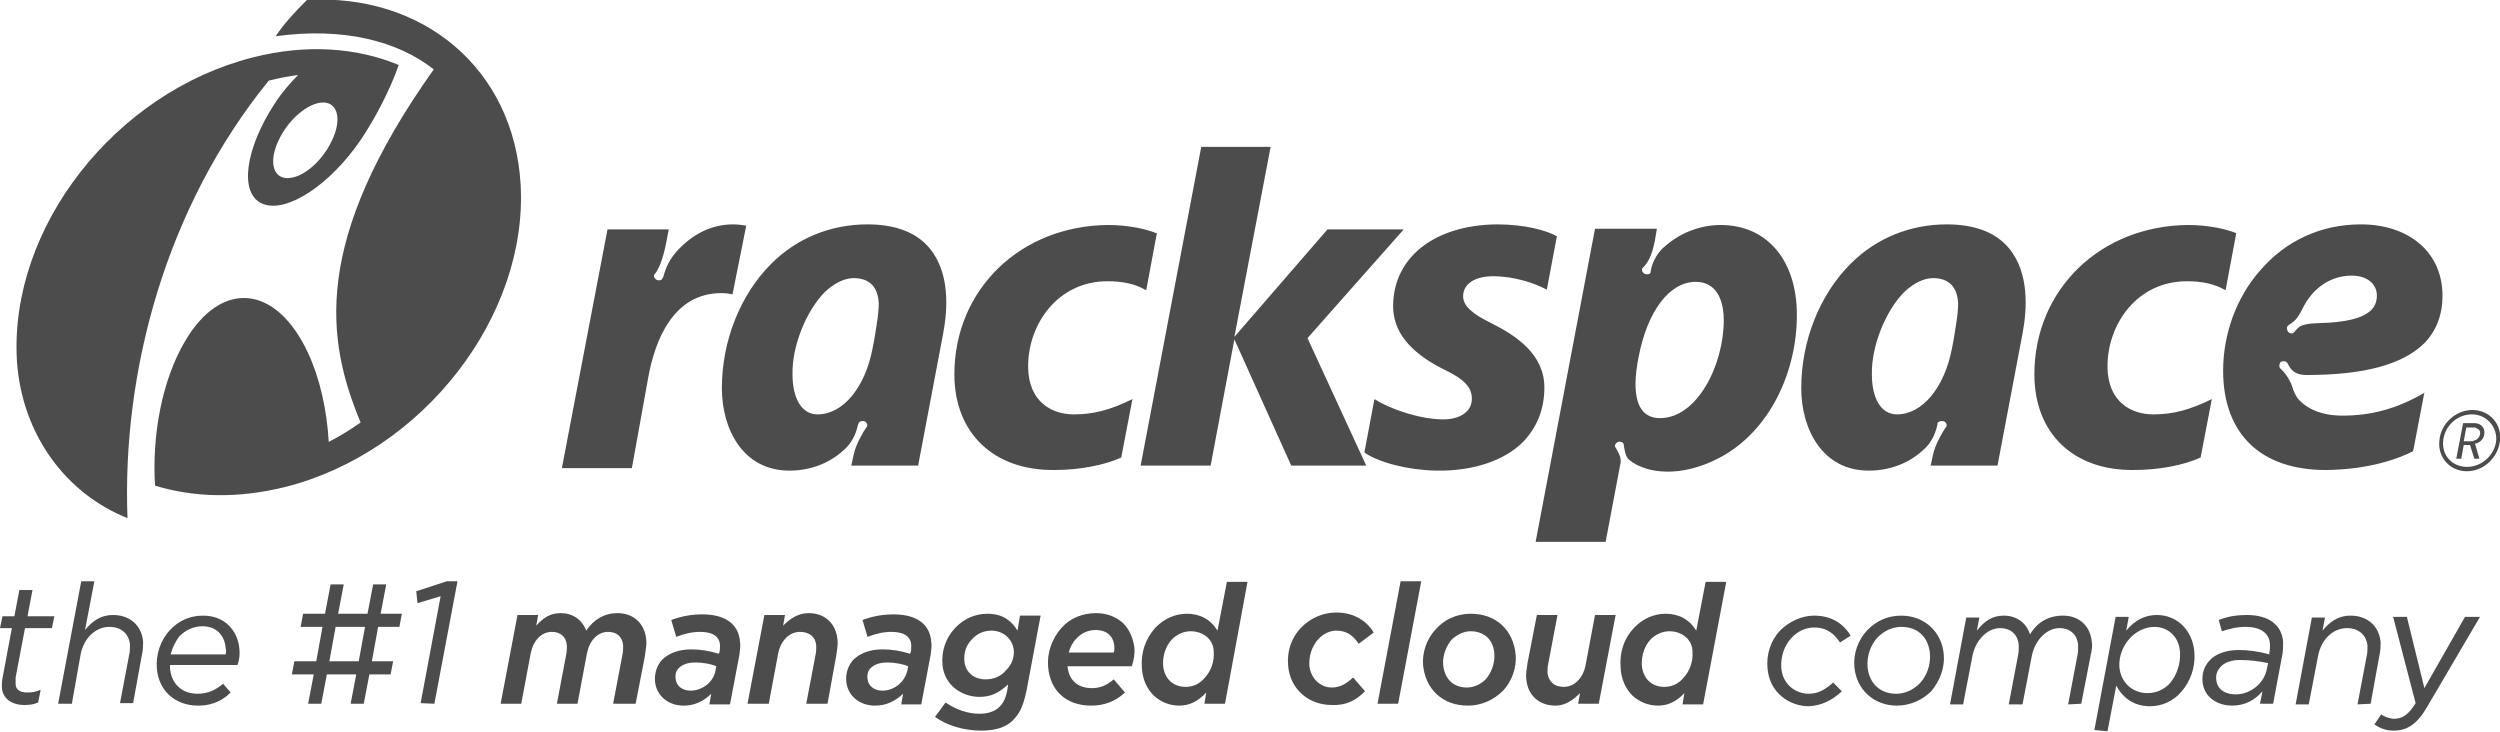
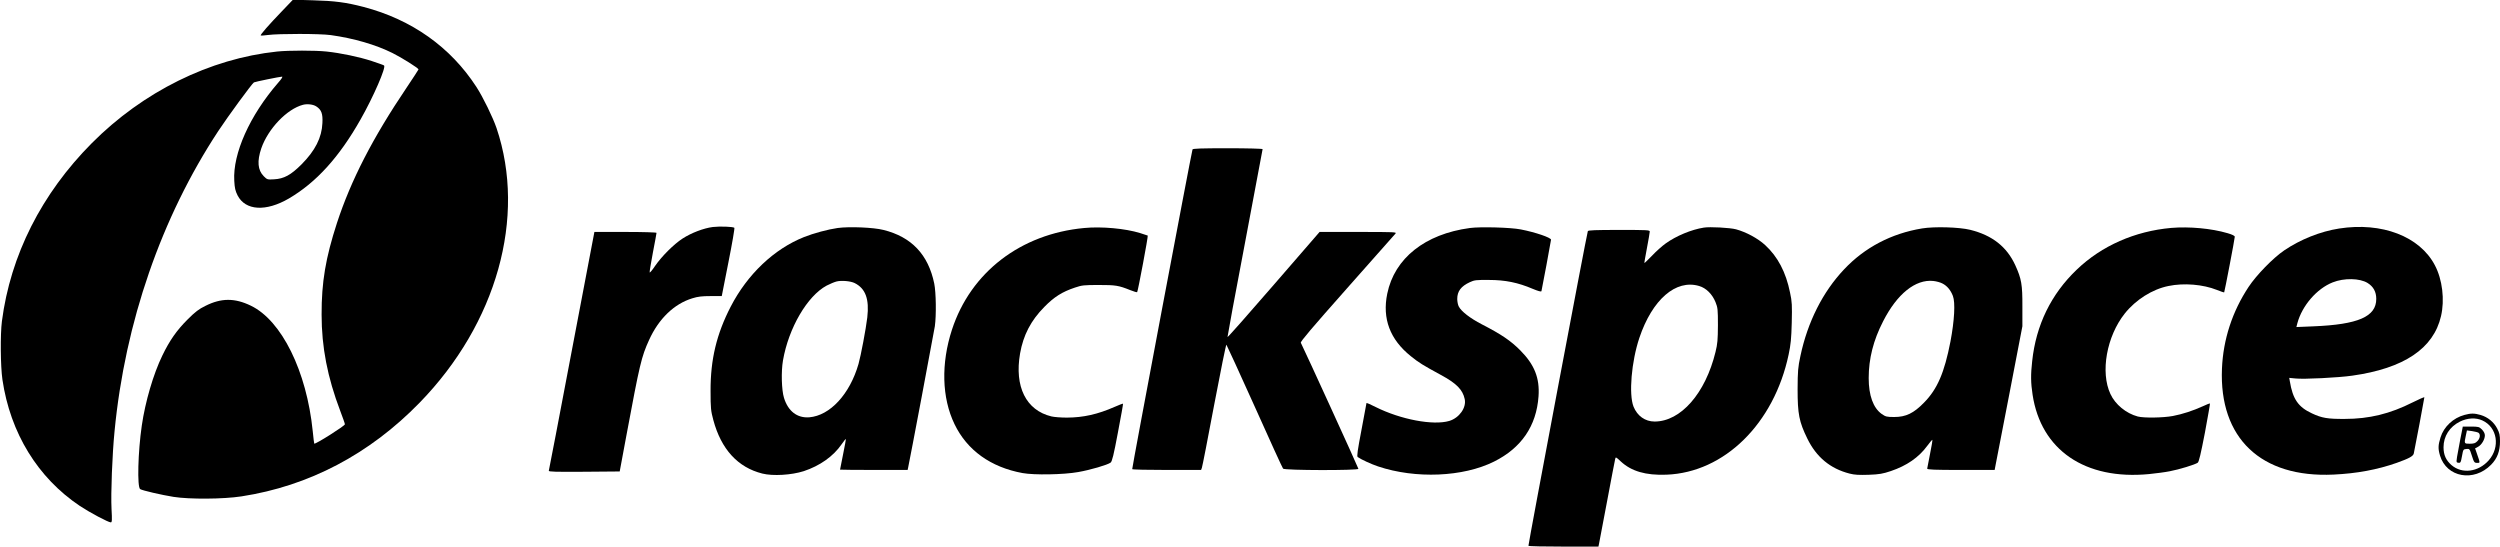
- <svg xmlns="http://www.w3.org/2000/svg" version="1.1" id="Rackspace" x="0px" y="0px" viewBox="-311 326 400 117" style="enable-background:new -311 326 400 117;" xml:space="preserve">
-   <style type="text/css">
- 	.st0{fill:#4C4C4C;}
- </style>
-   <path class="st0" d="M14.5,385.9c0-13.6,10.6-23.8,24.6-23.9c2.8,0,5.7,0.5,7.7,1.3l0,0l-1.7,9.1H45c-1.7-1-3.7-1.4-6.1-1.4  c-8,0-12.7,6.9-12.7,13.6c0,5.7,3.8,7.7,7.3,7.7c3.2,0,5.8-0.7,9.3-2.4l0.1-0.1l-1.8,9.4l0,0c-2.6,1.2-6.6,2-10.7,2  C20.7,401.3,14.5,395.3,14.5,385.9z M-2.1,400.5l0.4-1.8c0.3-1.5,1.5-3.6,2-4.3l0.1-0.1c0.2-0.4-0.1-0.8-0.4-0.9  c-0.4-0.1-0.8,0-1,0.3v0.2c-0.2,0.8-0.6,2.7-2.4,4.2c-2.2,2-5.2,3.2-8.6,3.2c-7.4,0-10.8-6.6-10.8-13.2c0-7.5,2.9-14.9,7.9-19.9  c4.1-4.1,9.5-6.3,15.4-6.3c4.5,0,7.9,1.3,10,3.9c3.1,3.8,2.9,9.4,2.1,13.6l-4,21.1L-2.1,400.5L-2.1,400.5z M-1.7,370.5  c-1.5,0-3.1,0.8-4.6,2.2c-3,3-5.3,8.7-5.2,13.2c0,3.9,1.5,6.4,4,6.4c4.1,0,7.6-4.3,8.8-10.5c0.3-1.4,0.5-2.8,0.7-4.1  c0.2-1.2,0.3-2.4,0.3-3.1C2.2,371.9,0.8,370.5-1.7,370.5z M53.8,384.9l0.1,0.1c1,0.9,1.7,2.3,1.8,2.7c0.2,0.7,0.5,1.4,0.9,2  c1.5,1.8,4,2.8,7.2,2.8c4.6,0,8.7-1.1,13-3.6l0.1-0.1l-1.8,9.4c-5.4,2.7-11.6,3-14,3c-10.4,0-16.4-5.8-16.4-15.9  c0-5.8,2.1-11.7,5.9-16c4.1-4.8,9.8-7.4,16.1-7.4c7.9,0,13.1,4.6,13.1,11.4c0,3.1-1,5.7-3,7.7c-3.4,3.3-9.5,5-18.7,5  c-2.2,0-2.7-1.1-3.1-1.9l-0.1-0.1c-0.2-0.3-0.7-0.2-1-0.1C53.7,384.2,53.6,384.6,53.8,384.9z M68.4,375.6c0.6-0.6,0.9-1.4,0.9-2.3  c0-1.9-1.6-3.2-4-3.2c-3.7,0-6.4,2.3-7.8,5.1c-1,2-1.4,2.2-2.3,2.8l-0.1,0.1c-0.3,0.2-0.2,0.7,0,1c0.2,0.2,0.6,0.4,0.9,0.1l0.1-0.1  c0.8-0.9,1-1.3,3.9-1.4C64.4,377.6,67.1,376.9,68.4,375.6z M-44.6,365.4c2.5-2.2,5.7-3.4,8.9-3.4c7.4,0,12.2,5.6,12.2,14.4  c0,9.2-4.4,18.6-12.3,22.8c-6.2,3.3-11.8,2.6-14.5,0.4c-0.7-0.5-0.8-1.9-0.9-2.4v-0.1c-0.1-0.4-0.6-0.5-0.9-0.4  c-0.3,0.1-0.6,0.5-0.5,0.8l0.1,0.1c0.5,0.9,0.9,1.6,0.8,2.4l-2.4,12.7h-11.2l9.5-50.1h9.9l-0.3,1.8c-0.5,2.7-1.3,3.8-1.9,4.4  l-0.1,0.1c-0.2,0.3,0,0.7,0.3,0.9c0.3,0.1,0.8,0.2,1-0.2v-0.1C-46.8,368.6-46.2,366.7-44.6,365.4z M-48.8,383  c-0.5,2.5-1.8,9.9,3.4,9.9c5.9,0,10.2-8.4,10.2-15.7c0-1.8-0.4-6.1-4.5-6.1C-43.9,371.1-47.4,375.8-48.8,383z M-174.8,400.5l0.4-1.8  c0.3-1.5,1.5-3.6,2-4.3l0.1-0.1c0.2-0.4-0.1-0.8-0.4-0.9c-0.4-0.1-0.8,0-0.9,0.3l-0.1,0.2c-0.2,0.8-0.6,2.7-2.4,4.2  c-2.2,2-5.2,3.2-8.6,3.2c-7.4,0-10.8-6.6-10.8-13.2c0-7.5,2.9-14.9,7.9-19.9c4.1-4.1,9.5-6.3,15.4-6.3c4.5,0,7.9,1.3,10,3.9  c3.1,3.8,2.9,9.4,2.1,13.6l-4,21.1L-174.8,400.5L-174.8,400.5z M-174.4,370.5c-1.5,0-3.1,0.8-4.6,2.2c-3,3-5.3,8.7-5.2,13.2  c0,3.9,1.5,6.4,4,6.4c4.1,0,7.6-4.3,8.8-10.5c0.3-1.4,0.5-2.8,0.7-4.1c0.2-1.2,0.3-2.4,0.3-3.1  C-170.5,371.9-171.9,370.5-174.4,370.5z M-158.3,385.9c0-13.6,10.6-23.8,24.6-23.9c2.8,0,5.7,0.5,7.7,1.3c0,0,0,0,0.1,0l-1.7,9.1  h-0.1c-1.7-1-3.7-1.4-6.1-1.4c-8,0-12.7,6.9-12.7,13.6c0,5.7,3.8,7.7,7.3,7.7c3.2,0,5.8-0.7,9.3-2.4l0.1-0.1l-1.8,9.4l0,0  c-2.6,1.2-6.6,2-10.7,2C-152,401.3-158.3,395.3-158.3,385.9z M-88.1,375c0-7.8,6.6-13,16.6-13.1c4.6,0,8,1,9.6,1.9l0,0l-1.6,8.5  h-0.1c-1.9-1-5.1-2.1-8.5-2.1c-2.9,0-4.8,1.2-4.8,3.2c0,1.5,1.4,2.8,4.5,4.3c4,2,8.5,5,8.5,10.3c0,3.5-1.2,6.4-3.4,8.7  c-3,3-8,4.7-13.9,4.6c-4.6-0.1-9.2-1.3-11.5-2.9l0,0l1.6-8.5h0.1c2.5,1.6,7.3,3.2,10.9,3.2c2.8,0,4.6-1.3,4.6-3.3  c0-1.9-1.3-3.2-4.7-4.8C-85.5,382.3-88.1,379-88.1,375z M-202.8,366.3c2.6-2.9,5.7-4.4,9.1-4.4c0.7,0,1.5,0.1,2.1,0.2l-2.2,11  c-0.4-0.1-1-0.2-1.8-0.2c-7.6,0-10.6,7.4-11.7,13.6l-2.6,14.4h-11.2l7.3-38.2h9.8l-0.5,2.6c-0.5,2.4-1.2,3.9-1.7,4.5l-0.1,0.1  c-0.2,0.4,0.1,0.7,0.4,0.9c0.3,0.1,0.8,0.1,0.9-0.3l0.1-0.1C-204.7,369.7-204.3,368-202.8,366.3z M84.5,392.3  c-2.4,0-4.4,1.9-4.6,4.3c-0.2,2.3,1.5,4.1,3.8,4.1c2.4,0,4.5-1.9,4.7-4.3C88.5,394.2,86.8,392.3,84.5,392.3z M83.7,401.4  c-2.7,0-4.7-2.2-4.4-4.9c0.2-2.7,2.6-4.9,5.3-4.9s4.7,2.2,4.4,4.9C88.7,399.2,86.4,401.4,83.7,401.4z M85.7,399.4h-0.8l-0.7-2.2  h-0.5l0,0h-0.5l-0.4,2.2H82l1.1-5.7h1.2c0.3,0,0.5,0,0.7,0s0.4,0.1,0.5,0.1c0.6,0.2,1,0.7,1,1.3c0,0.1,0,0.2,0,0.3  c-0.1,0.8-0.6,1.4-1.5,1.6L85.7,399.4z M84.8,394.4c-0.1,0-1.2,0-1.2,0l-0.4,2.2c0,0,1,0,1.2,0s0.3,0,0.4-0.1c0.5-0.1,0.9-0.5,1-1  s-0.1-0.8-0.6-1C85.1,394.4,85,394.4,84.8,394.4z M-107.7,349.5l-5.8,30.4l14.9-17.2h12.2l-15.4,17.4l9.4,20.4h-12l-9.1-20.2  l-3.8,20.2h-11.2l9.7-51L-107.7,349.5L-107.7,349.5z M-268,338.9c-16.5,20.3-23.5,46.6-22.6,70c-9.8-3.9-16.9-13.3-17.7-25.2v-0.1  c-1.2-21.2,15.7-42.8,37.7-48.4c8.6-2.2,16.7-1.6,23.4,1.2c-1.4,4-3.8,8.6-6.1,12c-4.9,7.2-11.9,11.8-15.7,10.2  c-3.8-1.6-2.8-8.8,2-16.1c1.1-1.7,2.4-3.2,3.7-4.5C-264.8,338.2-266.4,338.5-268,338.9z M-266.4,348.4c-1.6,3.3-1,6.1,1.4,6.1  s5.5-2.6,7.1-6c1.6-3.3,1-6.1-1.4-6.1C-261.6,342.4-264.8,345-266.4,348.4z M-261.9,326c18.5-1.1,33.1,10.9,34.2,29.5  c1.2,21.1-15.6,42.8-37.6,48.4c-7.6,1.9-14.7,1.7-20.9-0.2c-0.5-8.3,1.2-17,4.8-23.1c5.8-9.9,14.6-9.1,19.7,1.9  c1.9,4.1,3,9.1,3.3,14.2c1.8-0.9,3.5-2,5.1-3.1c-5.5-13.2-7.9-28.9,11.7-56.5c-5.7-4.5-14.4-6.8-25.3-5.3  C-265.5,329.7-263.7,327.8-261.9,326z M-304.9,438.4L-304.9,438.4l0.4-2h-0.1c-0.7,0.3-1.3,0.4-2,0.4c-0.8,0-1.9-0.2-1.9-1.4  c0-0.3,0-0.8,0-1l1.5-7.9h4.3l0.4-1.9h-4.3l0.8-4.2h-2.1l-0.8,4.2h-1.9l-0.4,1.9h1.9l-1.5,8c-0.1,0.5-0.1,1-0.1,1.5  c0.1,1.7,1.5,2.8,3.6,2.8C-306.2,438.8-305.6,438.7-304.9,438.4z M-298.1,430.7c0.5-2.6,2.4-4.4,4.6-4.4c1.9,0,3.1,1.1,3.3,2.8  c0,0.5,0,1.1-0.1,1.5l-1.5,7.9h2.1l1.4-7.7c0.2-0.9,0.2-1.6,0.2-2.1c-0.2-2.6-2.1-4.3-4.8-4.3c-2.2,0-3.5,1.2-4.5,2.4l1.5-7.8h-2.1  l-3.7,19.6h2.2L-298.1,430.7z M-209.3,438.6l1.5-7.7v-0.1c0.1-0.8,0.3-1.7,0.2-2.4c-0.2-2.6-2-4.3-4.6-4.3c-2.1,0-3.8,1-5,2.8  c-0.7-1.8-2.2-2.8-4.1-2.8c-1.8,0-2.9,0.9-3.9,2l0.3-1.7h-3.3l-2.7,14.2h3.3l1.5-8c0.4-2.1,1.7-3.5,3.4-3.5c1.4,0,2.3,0.8,2.4,2.2  c0,0.4,0,0.9-0.1,1.4l-1.5,7.9h3.3l1.5-8c0.4-2.1,1.7-3.5,3.4-3.5c1.4,0,2.3,0.8,2.4,2.2c0,0.4,0,0.9-0.1,1.4l-1.5,7.9H-209.3  L-209.3,438.6z M-178.6,438.6l1.4-7.7c0.1-0.8,0.3-1.7,0.2-2.5c-0.2-2.6-2-4.3-4.6-4.3c-1.8,0-3.1,1-4.1,2l0.3-1.7h-3.3l-2.7,14.2  h3.4l1.5-8c0.4-2.1,1.8-3.5,3.5-3.5c1.5,0,2.5,0.8,2.6,2.2c0,0.4,0,1-0.1,1.4l-1.5,7.9H-178.6L-178.6,438.6z M-92.6,436.6l-1.9-2.2  c-1.2,1.1-2.2,1.6-3.4,1.6c-1.9,0-3.4-1.5-3.6-3.5c-0.1-1.5,0.4-3.1,1.4-4.2c0.8-0.9,1.9-1.4,2.9-1.4c1.9,0,2.8,1,3.6,2.1l2.4-1.8  c-0.9-1.5-2.8-3.2-6-3.2c-2.1,0-4.2,0.9-5.7,2.5s-2.2,3.7-2,6c0.3,3.7,3.2,6.3,7,6.3C-95.2,438.9-93.7,437.7-92.6,436.6z   M-87.3,438.6l3.7-19.6h-3.3l-3.7,19.6H-87.3z M-58.2,436.9l-0.3,1.7h3.3l2.7-14.2h-3.3l-1.5,8c-0.4,2.1-1.8,3.5-3.5,3.5  c-1.5,0-2.4-0.8-2.6-2.2c0-0.4,0-1,0.1-1.4l1.5-7.9h-3.3l-1.5,7.7c-0.1,0.8-0.3,1.7-0.2,2.5c0.2,2.6,2,4.3,4.7,4.3  C-60.4,438.9-59.1,437.8-58.2,436.9z M-16.3,436.6l-1.4-1.4c-1.3,1.2-2.5,1.8-3.9,1.8c-2,0-4.2-1.4-4.4-4.2  c-0.1-1.8,0.5-3.5,1.6-4.7c1-1.1,2.3-1.7,3.7-1.7c2.2,0,3.4,1.3,4.1,2.4l1.7-1.1c-0.7-1.2-2.4-3.2-5.8-3.2c-2,0-4,0.9-5.5,2.4  c-1.5,1.6-2.2,3.8-2,6c0.3,4,3.6,6.1,6.6,6.1C-19.6,438.9-17.9,438.1-16.3,436.6z M22,438.6l1.5-7.7c0-0.1,0-0.3,0.1-0.4  c0.1-0.6,0.2-1.2,0.1-1.7c-0.2-2.6-2-4.3-4.6-4.3c-2.3,0-4.1,1-5.3,3c-0.6-1.9-2.2-3-4.2-3c-1.9,0-3.1,0.9-4.3,2.4l0.4-2.1H3.6  L1,438.7h2.1l1.5-7.8c0.5-2.5,2.4-4.4,4.4-4.4c1.8,0,2.9,1.1,3,2.8c0,0.5,0,1.1-0.1,1.5l-1.5,7.9h2.2l1.5-7.8  c0.5-2.5,2.4-4.4,4.4-4.4c1.8,0,2.9,1.1,3,2.8c0,0.4,0,1.1-0.1,1.5l-1.5,7.9L22,438.6L22,438.6z M68.3,438.6l1.4-7.7  c0.2-0.9,0.2-1.6,0.2-2.1c-0.2-2.6-2.1-4.3-4.8-4.3c-2.2,0-3.5,1.2-4.5,2.4l0.4-2.1h-2.1l-2.6,13.9h2.1l1.5-7.8  c0.5-2.6,2.4-4.4,4.6-4.4c1.9,0,3.1,1.1,3.3,2.8c0,0.5,0,1.1-0.1,1.5l-1.5,7.9L68.3,438.6L68.3,438.6z M77.4,439l8.4-14.3h-2.4  l-6.5,11.4l-2.8-11.4h-2.2l3.6,13.8c-1.1,1.8-2.1,2.5-3.4,2.5c-0.7,0-1.6-0.3-2.1-0.7l-1.1,1.6c1,0.7,2,1,3.1,1  C74.2,442.9,75.8,441.8,77.4,439z M-279.3,438.9c-3.7,0-6.3-2.4-6.6-5.9c-0.2-2.3,0.6-4.6,2.1-6.2c1.4-1.5,3.2-2.3,5.3-2.3  c3.7,0,5.6,2.7,5.8,5.3c0.1,0.9,0,1.8-0.3,2.6l0,0h-10.8c0,0.2,0,0.3,0,0.5c0.2,2.5,1.9,4.1,4.4,4.1c1.8,0,3-0.7,4.1-1.6l1.2,1.4  C-275.1,437.8-276.7,438.9-279.3,438.9z M-283.7,430.7h8.8c0.1-0.3,0.1-0.6,0-1c-0.1-1.7-1.2-3.5-3.7-3.5c-1.4,0-2.7,0.6-3.7,1.6  C-282.9,428.6-283.4,429.6-283.7,430.7z M-171,438.9c-2.5,0-4.4-1.6-4.6-3.9c-0.1-1.3,0.3-2.5,1.1-3.4c1.1-1.1,2.7-1.7,4.7-1.7  c1.4,0,2.8,0.2,4.4,0.7l0.1-0.2c0.1-0.4,0.1-0.7,0.1-1.2c-0.1-1.4-1.2-2.1-3.2-2.1c-1.3,0-2.5,0.3-3.8,0.8l-0.8-2.7  c1.6-0.6,3.2-0.9,5-0.9c3.7,0,5.8,1.6,6,4.4c0.1,0.7,0,1.3-0.1,2.1l-1.5,7.9h-3.2l0.3-1.7C-167.8,438.2-169.2,438.9-171,438.9z   M-169.1,432c-1.1,0-2,0.3-2.6,0.9c-0.4,0.4-0.6,1-0.5,1.7c0.1,1.1,1,1.9,2.4,1.9c1.9,0,3.6-1.4,4-3.3l0.1-0.6  C-166.4,432.3-167.6,432-169.1,432z M-154,442.9c-2.7,0-5.5-0.8-7.4-2.2l1.7-2.3c1.6,1.1,3.5,1.8,5.4,1.8c1.4,0,2.6-0.4,3.3-1.2  c0.6-0.6,1-1.5,1.2-2.8l0.1-0.7c-1.5,1.4-2.8,2-4.6,2c-2.7,0-5.6-1.8-5.9-5.1c-0.2-2.2,0.5-4.3,2-5.9c1.4-1.5,3.2-2.3,5.2-2.3  c2.7,0,4,1.4,4.8,2.7l0.4-2.4h3.3l-2.2,11.7c-0.5,2.5-1,3.7-2,4.8C-149.8,442.3-151.6,442.9-154,442.9z M-152.4,426.9  c-1.2,0-2.3,0.5-3.1,1.4c-0.9,0.9-1.3,2.1-1.2,3.4c0.1,1.8,1.5,3,3.4,3c1.3,0,2.5-0.5,3.3-1.5c0.9-0.9,1.3-2,1.2-3.2  C-149,428.2-150.5,426.9-152.4,426.9z M-136.4,438.9c-4,0-6.6-2.4-6.9-6.2c-0.2-2.2,0.6-4.5,2.1-6.2c1.4-1.6,3.4-2.4,5.6-2.4  c1.7,0,3.2,0.6,4.3,1.6c1,1,1.6,2.4,1.8,3.9c0.1,1-0.1,2-0.4,3c0,0,0,0-0.1,0h-10.2c0.2,2.2,1.6,3.5,3.9,3.5c1.3,0,2.3-0.4,3.5-1.4  l1.8,2.1C-132.5,438.2-134.3,438.9-136.4,438.9z M-140,430.4h7.2c0.1-0.2,0.1-0.6,0.1-0.9c-0.1-1.7-1.2-2.7-3-2.7  c-1.2,0-2.3,0.5-3.1,1.4C-139.4,428.8-139.8,429.6-140,430.4z M-76.1,438.9c-2,0-3.7-0.6-5-1.8c-1.3-1.2-2-2.8-2.2-4.6  c-0.2-2.1,0.6-4.3,2-5.8c1.4-1.6,3.4-2.5,5.6-2.5c2,0,3.7,0.6,5,1.8s2,2.8,2.2,4.7c0.2,2.1-0.6,4.3-2,5.8  C-72,438-74,438.9-76.1,438.9z M-75.7,427c-1.1,0-2.1,0.5-3,1.3c-0.9,1-1.5,2.6-1.4,4c0.2,2.3,1.6,3.7,3.8,3.7c1.1,0,2.2-0.5,3-1.3  c0.9-1,1.5-2.6,1.4-4C-72,428.4-73.5,427-75.7,427z M-45.7,438.9c-1.6,0-3-0.6-4.1-1.6c-1.1-1.1-1.8-2.6-1.9-4.4  c-0.2-2.5,0.5-4.7,2.1-6.4c1.4-1.5,3.2-2.3,5.1-2.3c2.1,0,3.8,0.9,4.9,2.7l1.5-7.8h3.3l-3.7,19.6h-3.3l0.3-1.8  C-42.7,438.2-44.1,438.9-45.7,438.9z M-43.9,427c-1.1,0-2.2,0.5-3,1.3c-1,1.1-1.5,2.6-1.4,4.2c0.2,2.1,1.6,3.4,3.6,3.4  c1.2,0,2.3-0.5,3.1-1.5c1-1.1,1.5-2.6,1.4-4.1C-40.2,428.4-41.8,427-43.9,427z M-7.5,438.9c-3.7,0-6.5-2.6-6.8-6.2  c-0.2-2.1,0.6-4.3,2-5.8c1.5-1.6,3.4-2.4,5.5-2.4c3.7,0,6.5,2.6,6.8,6.2c0.2,2.1-0.6,4.2-2,5.9C-3.4,438-5.4,438.9-7.5,438.9z   M-6.8,426.3c-1.4,0-2.7,0.6-3.8,1.7c-1.1,1.2-1.7,2.9-1.6,4.6c0.2,2.7,2,4.4,4.6,4.4c1.4,0,2.7-0.6,3.8-1.7  c1.1-1.2,1.7-2.9,1.6-4.6C-2.4,428-4.1,426.3-6.8,426.3z M24.1,442.8l3.4-18.1h2.1l-0.4,2.2c1.4-1.7,3-2.5,4.9-2.5  c3.2,0,5.7,2.4,6,5.9c0.2,2.4-0.6,4.7-2.1,6.4c-1.3,1.5-3.1,2.3-5,2.3c-3,0-4.6-1.8-5.4-3.3l-1.4,7.3L24.1,442.8L24.1,442.8z   M33.7,426.3c-1.4,0-2.9,0.7-3.9,1.8c-1.2,1.3-1.8,3-1.7,4.6c0.2,2.5,2.1,4.2,4.5,4.2c1.4,0,2.7-0.6,3.6-1.6  c1.1-1.3,1.7-3.1,1.6-4.9C37.7,428,36,426.3,33.7,426.3z M52.7,438.6h-2.1l0.4-2c-1.3,1.5-2.9,2.3-4.9,2.3c-2.1,0-4.5-1.2-4.7-3.9  c-0.1-1.3,0.3-2.4,1.1-3.3c1-1.1,2.7-1.7,4.7-1.7c1.5,0,3.1,0.2,4.9,0.7v-0.3c0.1-0.4,0.1-0.9,0.1-1.3c-0.1-1.8-1.5-2.8-3.9-2.8  c-1.6,0-2.8,0.4-3.8,0.7l-0.5-1.8c1.5-0.6,2.9-0.8,4.5-0.8c3.5,0,5.6,1.6,5.8,4.3c0,0.6,0,1.2-0.1,1.9L52.7,438.6z M47.4,431.6  c-1.4,0-2.5,0.4-3.1,1.1c-0.5,0.5-0.8,1.2-0.7,2c0.1,1.5,1.3,2.4,3.1,2.4c2.4,0,4.6-1.8,5-4.1l0.2-0.9  C50.5,431.8,48.9,431.6,47.4,431.6z M-254.9,438.6l0.9-4.7h-4.7l-0.9,4.7h-2.1l0.9-4.7h-3.5l0.4-2.1h3.5l1-5.5h-3.5l0.4-2.1h3.5  l0.9-4.7h2.1l-0.9,4.7h4.7l0.9-4.7h2.1l-0.9,4.7h3.4l-0.4,2.1h-3.4l-1,5.5h3.4l-0.4,2.1h-3.4l-0.9,4.7H-254.9z M-258.3,431.8h4.7  l1-5.5h-4.7L-258.3,431.8z M-122.3,438.9c-1.6,0-3-0.6-4.1-1.6c-1.1-1.1-1.8-2.6-1.9-4.4c-0.2-2.5,0.6-4.7,2.1-6.4  c1.4-1.5,3.2-2.3,5.1-2.3c2.1,0,3.8,0.9,4.9,2.7l1.5-7.8h3.3l-3.6,19.5h-3.3l0.3-1.8C-119.3,438.2-120.7,438.9-122.3,438.9z   M-120.5,427c-1.1,0-2.2,0.5-3,1.3c-1,1.1-1.5,2.6-1.4,4.2c0.2,2.1,1.6,3.4,3.6,3.4c1.2,0,2.3-0.5,3.1-1.5c1-1.1,1.5-2.6,1.4-4.1  C-116.8,428.4-118.4,427-120.5,427z M-241.5,438.6l3.7-19.6h-1.7l-4.9,1.6l0.2,1.9l3.7-1.1l-3.2,17.1L-241.5,438.6L-241.5,438.6z   M-201.6,438.9c-2.5,0-4.4-1.6-4.6-3.9c-0.1-1.3,0.3-2.5,1.1-3.4c1.1-1.1,2.7-1.7,4.7-1.7c1.4,0,2.8,0.2,4.4,0.7l0.1-0.2  c0.1-0.4,0.1-0.7,0.1-1.2c-0.1-1.4-1.2-2.1-3.2-2.1c-1.3,0-2.5,0.3-3.8,0.8l-0.8-2.7c1.6-0.6,3.2-0.9,5-0.9c3.7,0,5.8,1.6,6,4.4  c0.1,0.7,0,1.3-0.1,2.1l-1.5,7.9h-3.3l0.3-1.7C-198.4,438.2-199.9,438.9-201.6,438.9z M-199.8,432c-1.1,0-2,0.3-2.6,0.9  c-0.4,0.4-0.6,1-0.5,1.7c0.1,1.1,1,1.9,2.4,1.9c1.9,0,3.7-1.4,4-3.3l0.1-0.6C-197,432.3-198.3,432-199.8,432z" />
+ <svg xmlns="http://www.w3.org/2000/svg" version="1.0" width="2479pt" height="542pt" viewBox="0 0 2479 542" preserveAspectRatio="xMidYMid meet">
+   <g transform="translate(0,542) scale(0.1,-0.1)" fill="#000000" stroke="none">
+     <path d="M2795 5308 c-129 -134 -216 -233 -210 -240 3 -2 35 0 72 5 105 14 514 14 623 -1 229 -32 446 -95 614 -179 87 -43 256 -149 256 -161 0 -3 -53 -84 -118 -181 -336 -498 -552 -918 -691 -1343 -112 -345 -153 -585 -152 -908 0 -322 58 -621 185 -955 25 -66 46 -125 46 -132 0 -16 -295 -202 -304 -192 -2 2 -8 58 -15 124 -60 594 -308 1097 -614 1244 -159 77 -293 77 -450 -2 -66 -32 -101 -59 -178 -136 -107 -107 -177 -207 -249 -356 -90 -185 -170 -460 -204 -695 -38 -260 -47 -611 -16 -630 22 -14 212 -58 331 -77 159 -25 492 -23 674 5 669 103 1270 419 1766 929 765 785 1060 1840 763 2722 -37 108 -134 307 -200 409 -257 396 -642 668 -1118 793 -177 46 -287 60 -501 66 l-200 6 -110 -115z" />
+     <path d="M2748 4909 c-667 -70 -1330 -398 -1838 -909 -498 -501 -806 -1110 -891 -1765 -17 -132 -14 -448 5 -579 78 -530 351 -974 768 -1253 98 -65 282 -163 307 -163 12 0 13 23 7 132 -8 154 7 542 30 773 104 1078 464 2118 1028 2975 92 140 335 472 354 483 9 6 259 57 279 57 9 0 -6 -24 -40 -62 -280 -323 -450 -701 -434 -971 4 -72 10 -99 33 -145 78 -151 281 -163 509 -30 271 159 499 410 710 783 127 223 257 522 233 536 -7 5 -62 24 -122 44 -125 41 -307 79 -448 94 -111 12 -375 12 -490 0z m388 -544 c51 -33 66 -72 61 -165 -6 -145 -72 -274 -207 -410 -105 -105 -174 -143 -272 -148 -66 -4 -69 -3 -102 30 -61 61 -68 150 -25 277 67 194 255 391 414 432 42 11 101 4 131 -16z" />
+     <path d="M11825 3938 c-11 -32 -602 -3164 -598 -3170 2 -5 157 -8 344 -8 l339 0 8 22 c5 13 60 294 122 625 63 332 117 599 121 595 4 -4 130 -279 280 -612 149 -333 276 -611 282 -617 13 -18 747 -19 747 -2 0 9 -534 1178 -571 1250 -6 11 108 145 458 540 255 288 472 532 480 542 15 16 -3 17 -368 17 l-384 0 -455 -525 c-250 -289 -456 -522 -458 -517 -1 5 76 425 173 932 96 508 175 927 175 931 0 5 -155 9 -345 9 -268 0 -347 -3 -350 -12z" />
+     <path d="M7068 3169 c-92 -12 -212 -58 -299 -114 -88 -57 -207 -176 -274 -273 -27 -41 -51 -69 -53 -63 -2 5 13 94 32 196 20 103 36 191 36 196 0 5 -135 9 -308 9 l-308 0 -224 -1177 c-123 -648 -225 -1184 -228 -1191 -3 -10 68 -12 349 -10 l354 3 67 360 c132 707 148 776 224 943 96 212 249 359 429 414 54 17 95 22 181 22 l111 0 66 335 c37 185 63 338 59 342 -13 12 -145 16 -214 8z" />
+     <path d="M8305 3159 c-93 -13 -238 -52 -333 -90 -296 -118 -560 -368 -726 -689 -141 -273 -201 -525 -200 -835 0 -173 3 -199 27 -289 78 -291 243 -471 487 -532 104 -26 288 -15 410 24 160 53 293 147 375 266 21 31 40 54 42 53 2 -2 -10 -70 -27 -152 -16 -81 -30 -150 -30 -152 0 -1 151 -3 335 -3 l335 0 5 23 c15 66 256 1343 265 1402 15 109 12 334 -6 423 -59 287 -225 463 -504 532 -98 25 -340 35 -455 19z m170 -546 c108 -54 146 -159 125 -341 -13 -111 -64 -381 -87 -461 -86 -299 -282 -512 -488 -529 -120 -9 -210 60 -251 193 -24 77 -29 262 -10 371 56 322 241 639 433 742 33 17 78 36 99 41 49 12 139 4 179 -16z" />
+     <path d="M10750 3159 c-630 -59 -1124 -439 -1310 -1007 -110 -337 -101 -677 25 -938 125 -259 359 -427 675 -485 115 -21 406 -16 551 10 121 21 291 71 322 94 14 10 31 77 72 297 30 156 53 286 51 287 -2 2 -39 -12 -82 -31 -171 -75 -311 -106 -474 -107 -58 0 -127 5 -155 12 -251 61 -367 295 -310 624 32 182 107 326 240 461 99 101 178 150 303 192 70 24 92 26 237 26 167 0 196 -4 313 -51 35 -14 65 -23 68 -20 8 8 111 558 105 561 -3 2 -37 13 -76 25 -146 45 -382 67 -555 50z" />
+     <path d="M14575 3159 c-445 -60 -747 -300 -819 -651 -51 -248 27 -455 235 -621 81 -65 115 -86 297 -185 155 -84 216 -146 236 -239 19 -85 -54 -187 -153 -217 -160 -47 -482 14 -730 138 -50 26 -91 43 -91 39 0 -5 -23 -125 -50 -268 -38 -199 -47 -261 -37 -267 37 -26 136 -71 202 -93 372 -125 844 -105 1150 48 271 135 420 353 441 646 13 182 -40 315 -181 457 -96 96 -185 157 -381 258 -116 60 -204 128 -229 177 -8 15 -15 49 -15 74 0 77 37 126 125 167 45 21 64 23 190 22 161 0 288 -26 433 -88 56 -23 84 -31 87 -23 5 17 95 500 95 510 0 21 -156 74 -300 102 -101 20 -403 28 -505 14z" />
+     <path d="M16895 3163 c-122 -19 -274 -82 -378 -157 -34 -24 -95 -78 -135 -121 -41 -42 -75 -75 -76 -73 -2 1 10 68 25 148 15 80 28 153 28 163 1 16 -20 17 -304 17 -236 0 -307 -3 -310 -12 -12 -33 -593 -3114 -589 -3120 3 -5 160 -8 349 -8 l345 0 5 23 c3 12 39 202 80 422 41 220 78 411 81 423 5 23 7 22 55 -23 105 -98 248 -140 454 -132 574 22 1066 506 1211 1191 21 98 27 159 31 316 4 173 3 207 -17 299 -41 203 -122 356 -247 471 -73 67 -189 129 -288 156 -59 16 -262 27 -320 17z m-46 -579 c69 -20 130 -81 162 -160 22 -54 24 -73 24 -229 -1 -143 -4 -185 -24 -265 -100 -411 -345 -690 -604 -690 -94 0 -172 56 -209 148 -48 122 -21 446 58 682 128 380 362 583 593 514z" />
+     <path d="M19060 3155 c-305 -50 -570 -189 -774 -406 -211 -223 -362 -522 -433 -859 -24 -111 -27 -147 -28 -330 0 -245 15 -322 96 -488 90 -185 228 -299 419 -348 50 -13 94 -15 190 -12 107 4 139 10 220 37 157 53 276 135 359 248 25 34 49 62 52 62 3 1 -6 -61 -22 -136 -15 -76 -28 -144 -29 -150 0 -10 73 -13 334 -13 l335 0 10 53 c6 28 68 349 138 712 l127 660 0 195 c1 218 -9 275 -70 409 -84 184 -229 298 -447 352 -109 27 -356 34 -477 14z m201 -546 c46 -23 82 -66 104 -124 25 -65 15 -244 -24 -450 -60 -310 -130 -473 -262 -607 -103 -106 -180 -143 -296 -143 -74 0 -85 3 -124 30 -84 60 -129 183 -129 356 0 192 46 375 143 563 139 273 321 418 497 400 30 -3 71 -14 91 -25z" />
+     <path d="M21530 3160 c-360 -32 -690 -177 -936 -413 -255 -243 -405 -550 -443 -909 -15 -132 -14 -215 4 -331 83 -550 521 -849 1155 -788 69 7 161 19 205 28 92 17 252 66 278 85 12 10 30 86 71 298 29 157 52 287 50 289 -2 2 -35 -10 -72 -28 -97 -44 -201 -78 -296 -96 -96 -18 -287 -21 -348 -5 -116 31 -223 119 -271 223 -101 216 -38 571 142 798 109 137 274 241 433 273 154 32 343 16 481 -39 37 -15 70 -26 72 -24 4 5 105 531 105 551 0 10 -24 22 -72 36 -160 47 -380 67 -558 52z" />
+     <path d="M23195 3154 c-186 -29 -384 -108 -545 -217 -111 -76 -274 -243 -353 -362 -162 -245 -252 -521 -264 -810 -29 -690 387 -1085 1106 -1051 231 11 432 48 626 116 123 44 164 66 170 93 9 37 105 548 105 557 0 5 -52 -18 -116 -50 -224 -113 -430 -164 -674 -164 -170 -1 -227 9 -325 55 -136 63 -190 142 -219 318 l-6 34 62 -6 c84 -9 425 8 563 28 512 72 806 269 880 590 38 161 14 364 -61 505 -150 286 -525 430 -949 364z m282 -540 c58 -36 86 -88 86 -158 0 -176 -179 -254 -624 -272 l-168 -7 10 39 c47 174 193 342 350 404 113 45 268 42 346 -6z" />
+     <path d="M24439 1306 c-113 -30 -206 -117 -239 -224 -24 -77 -25 -112 -5 -179 65 -217 336 -266 507 -91 61 62 88 134 88 232 0 61 -5 83 -28 127 -33 64 -93 113 -164 134 -61 18 -97 18 -159 1z m176 -55 c148 -67 180 -263 63 -396 -103 -116 -264 -137 -369 -47 -54 47 -79 101 -79 177 0 109 60 203 162 254 74 37 158 42 223 12z" />
+     <path d="M24411 1138 c-6 -29 -22 -109 -34 -178 -23 -122 -23 -125 -4 -128 26 -5 28 -1 41 70 11 61 12 63 43 66 31 3 32 2 54 -67 21 -66 25 -71 52 -71 31 0 32 -6 -3 95 l-17 49 30 16 c35 19 67 73 67 113 0 18 -11 39 -29 58 -28 27 -34 29 -110 29 l-80 0 -10 -52z m167 -10 c20 -17 14 -57 -13 -83 -19 -20 -34 -25 -75 -25 -56 0 -56 0 -39 80 l11 52 52 -7 c28 -4 57 -12 64 -17z" />
+   </g>
</svg>
